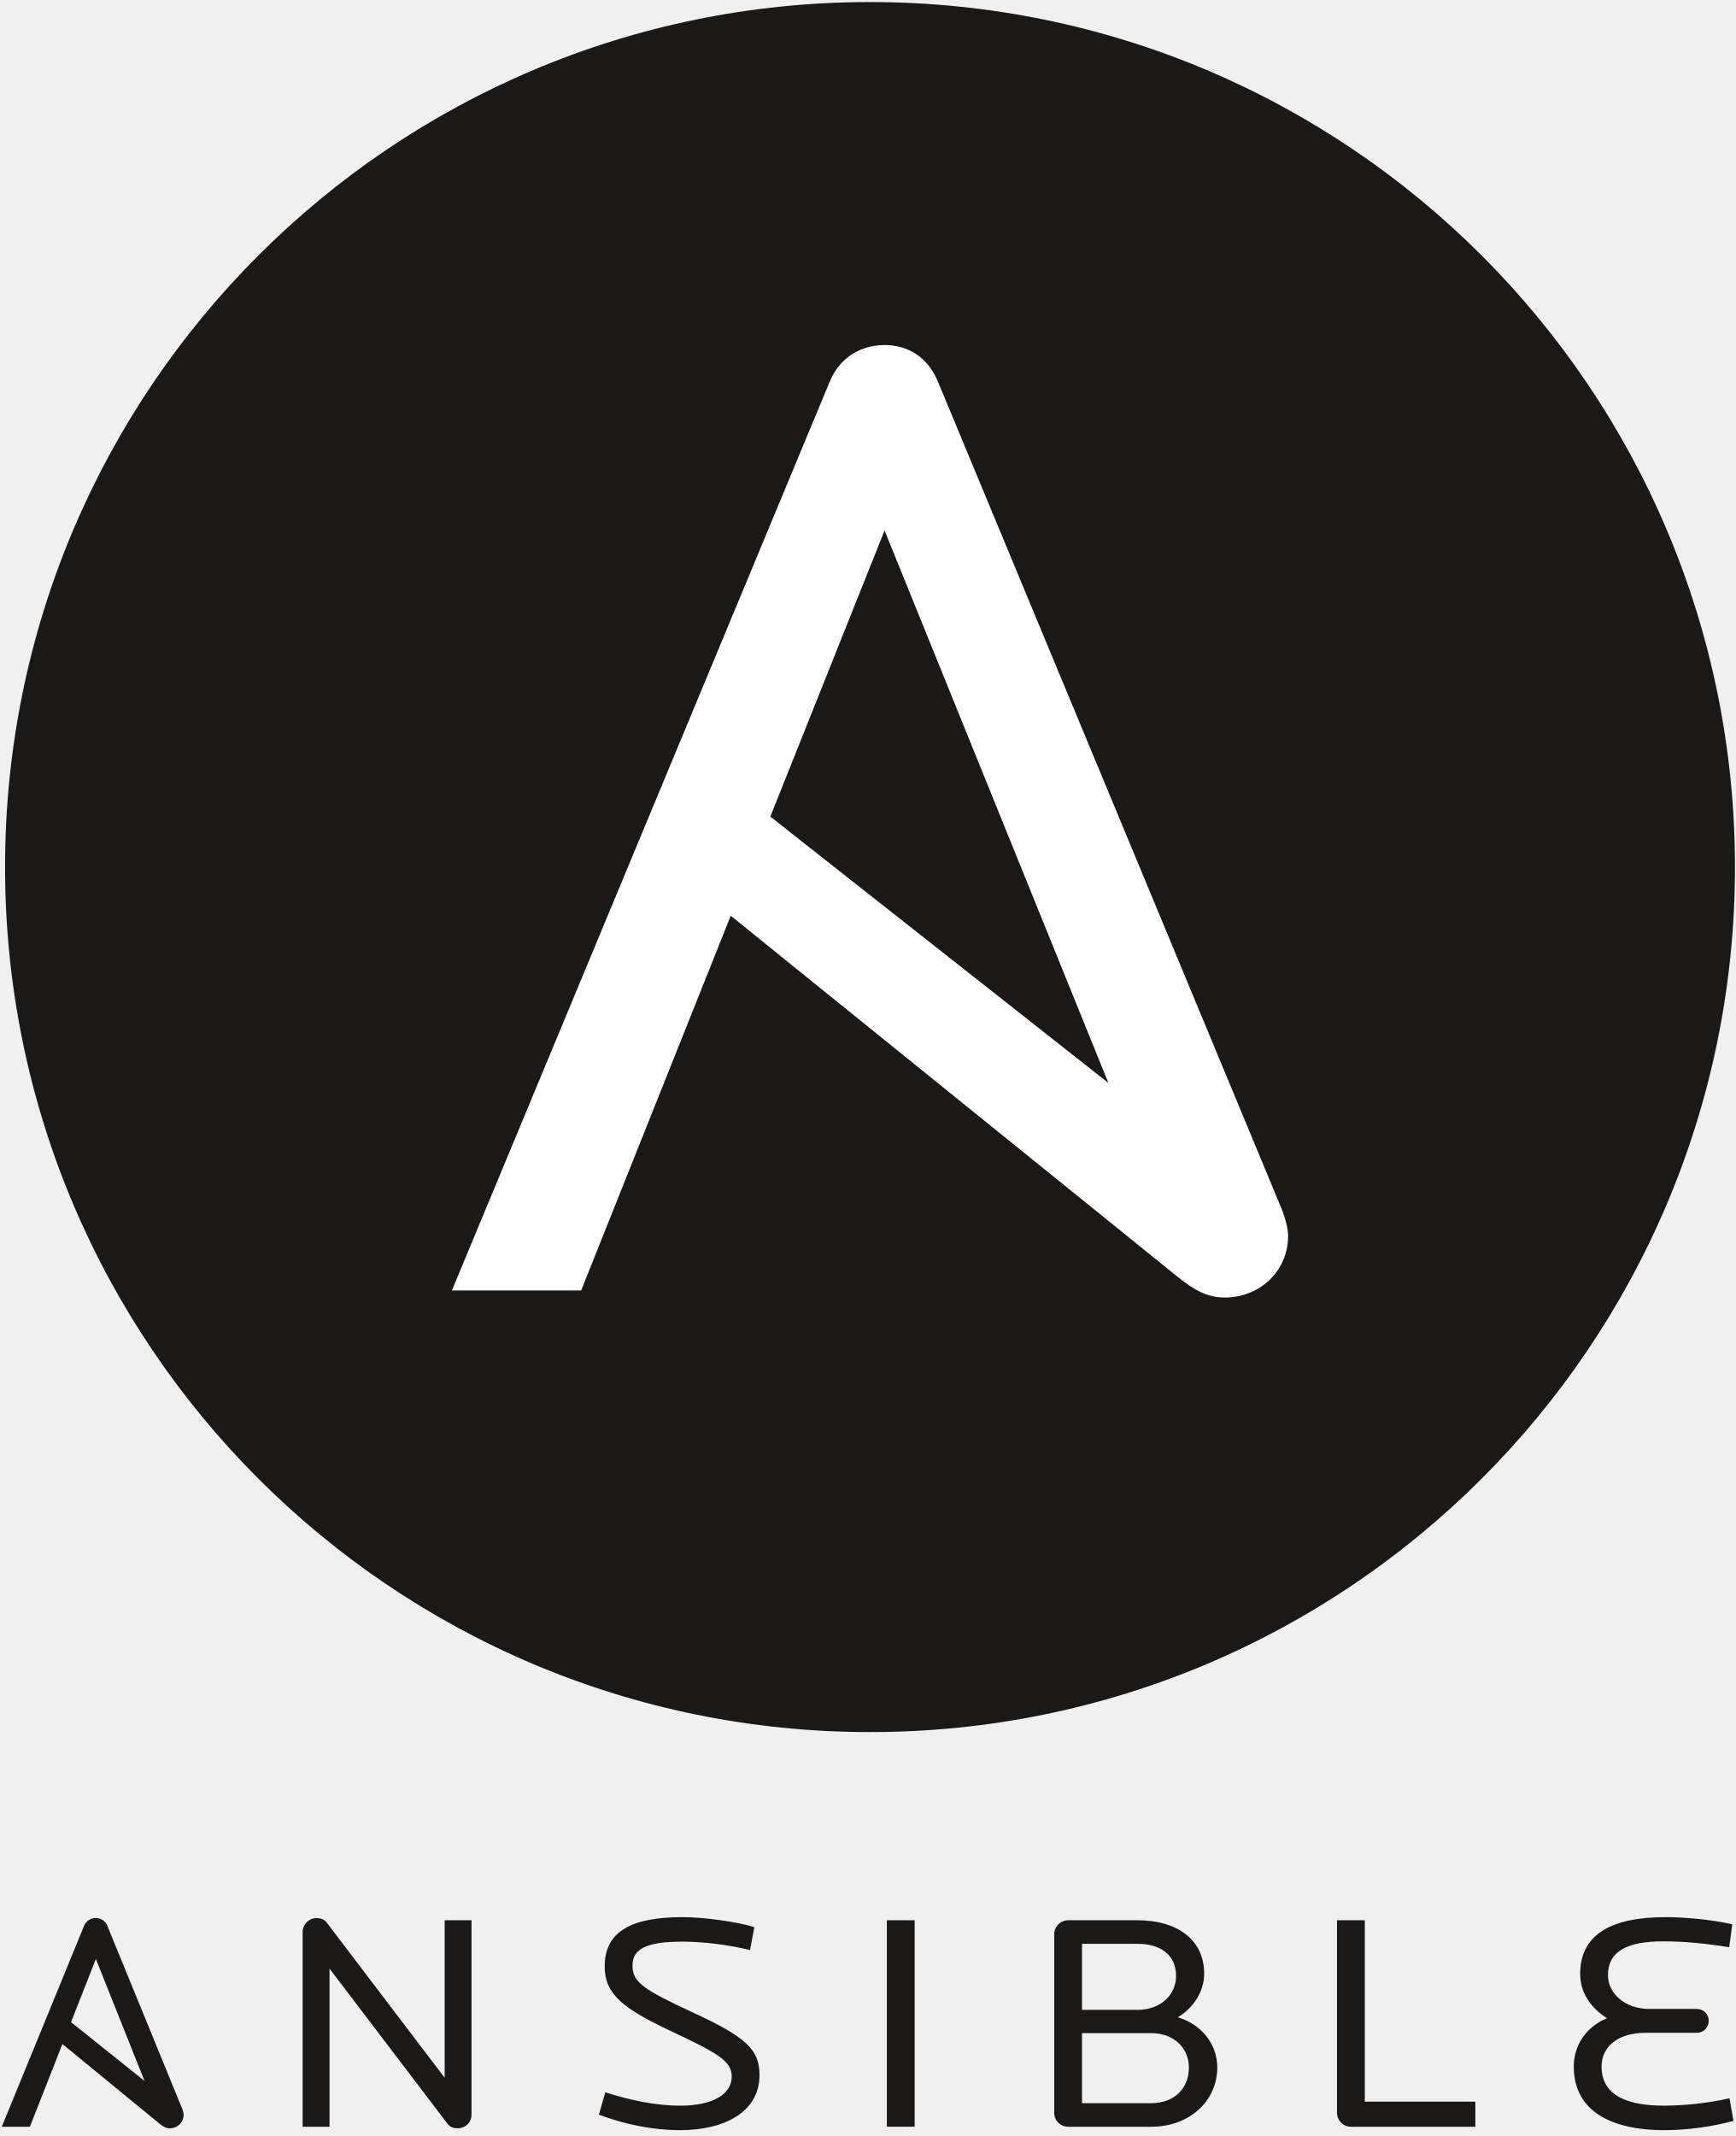
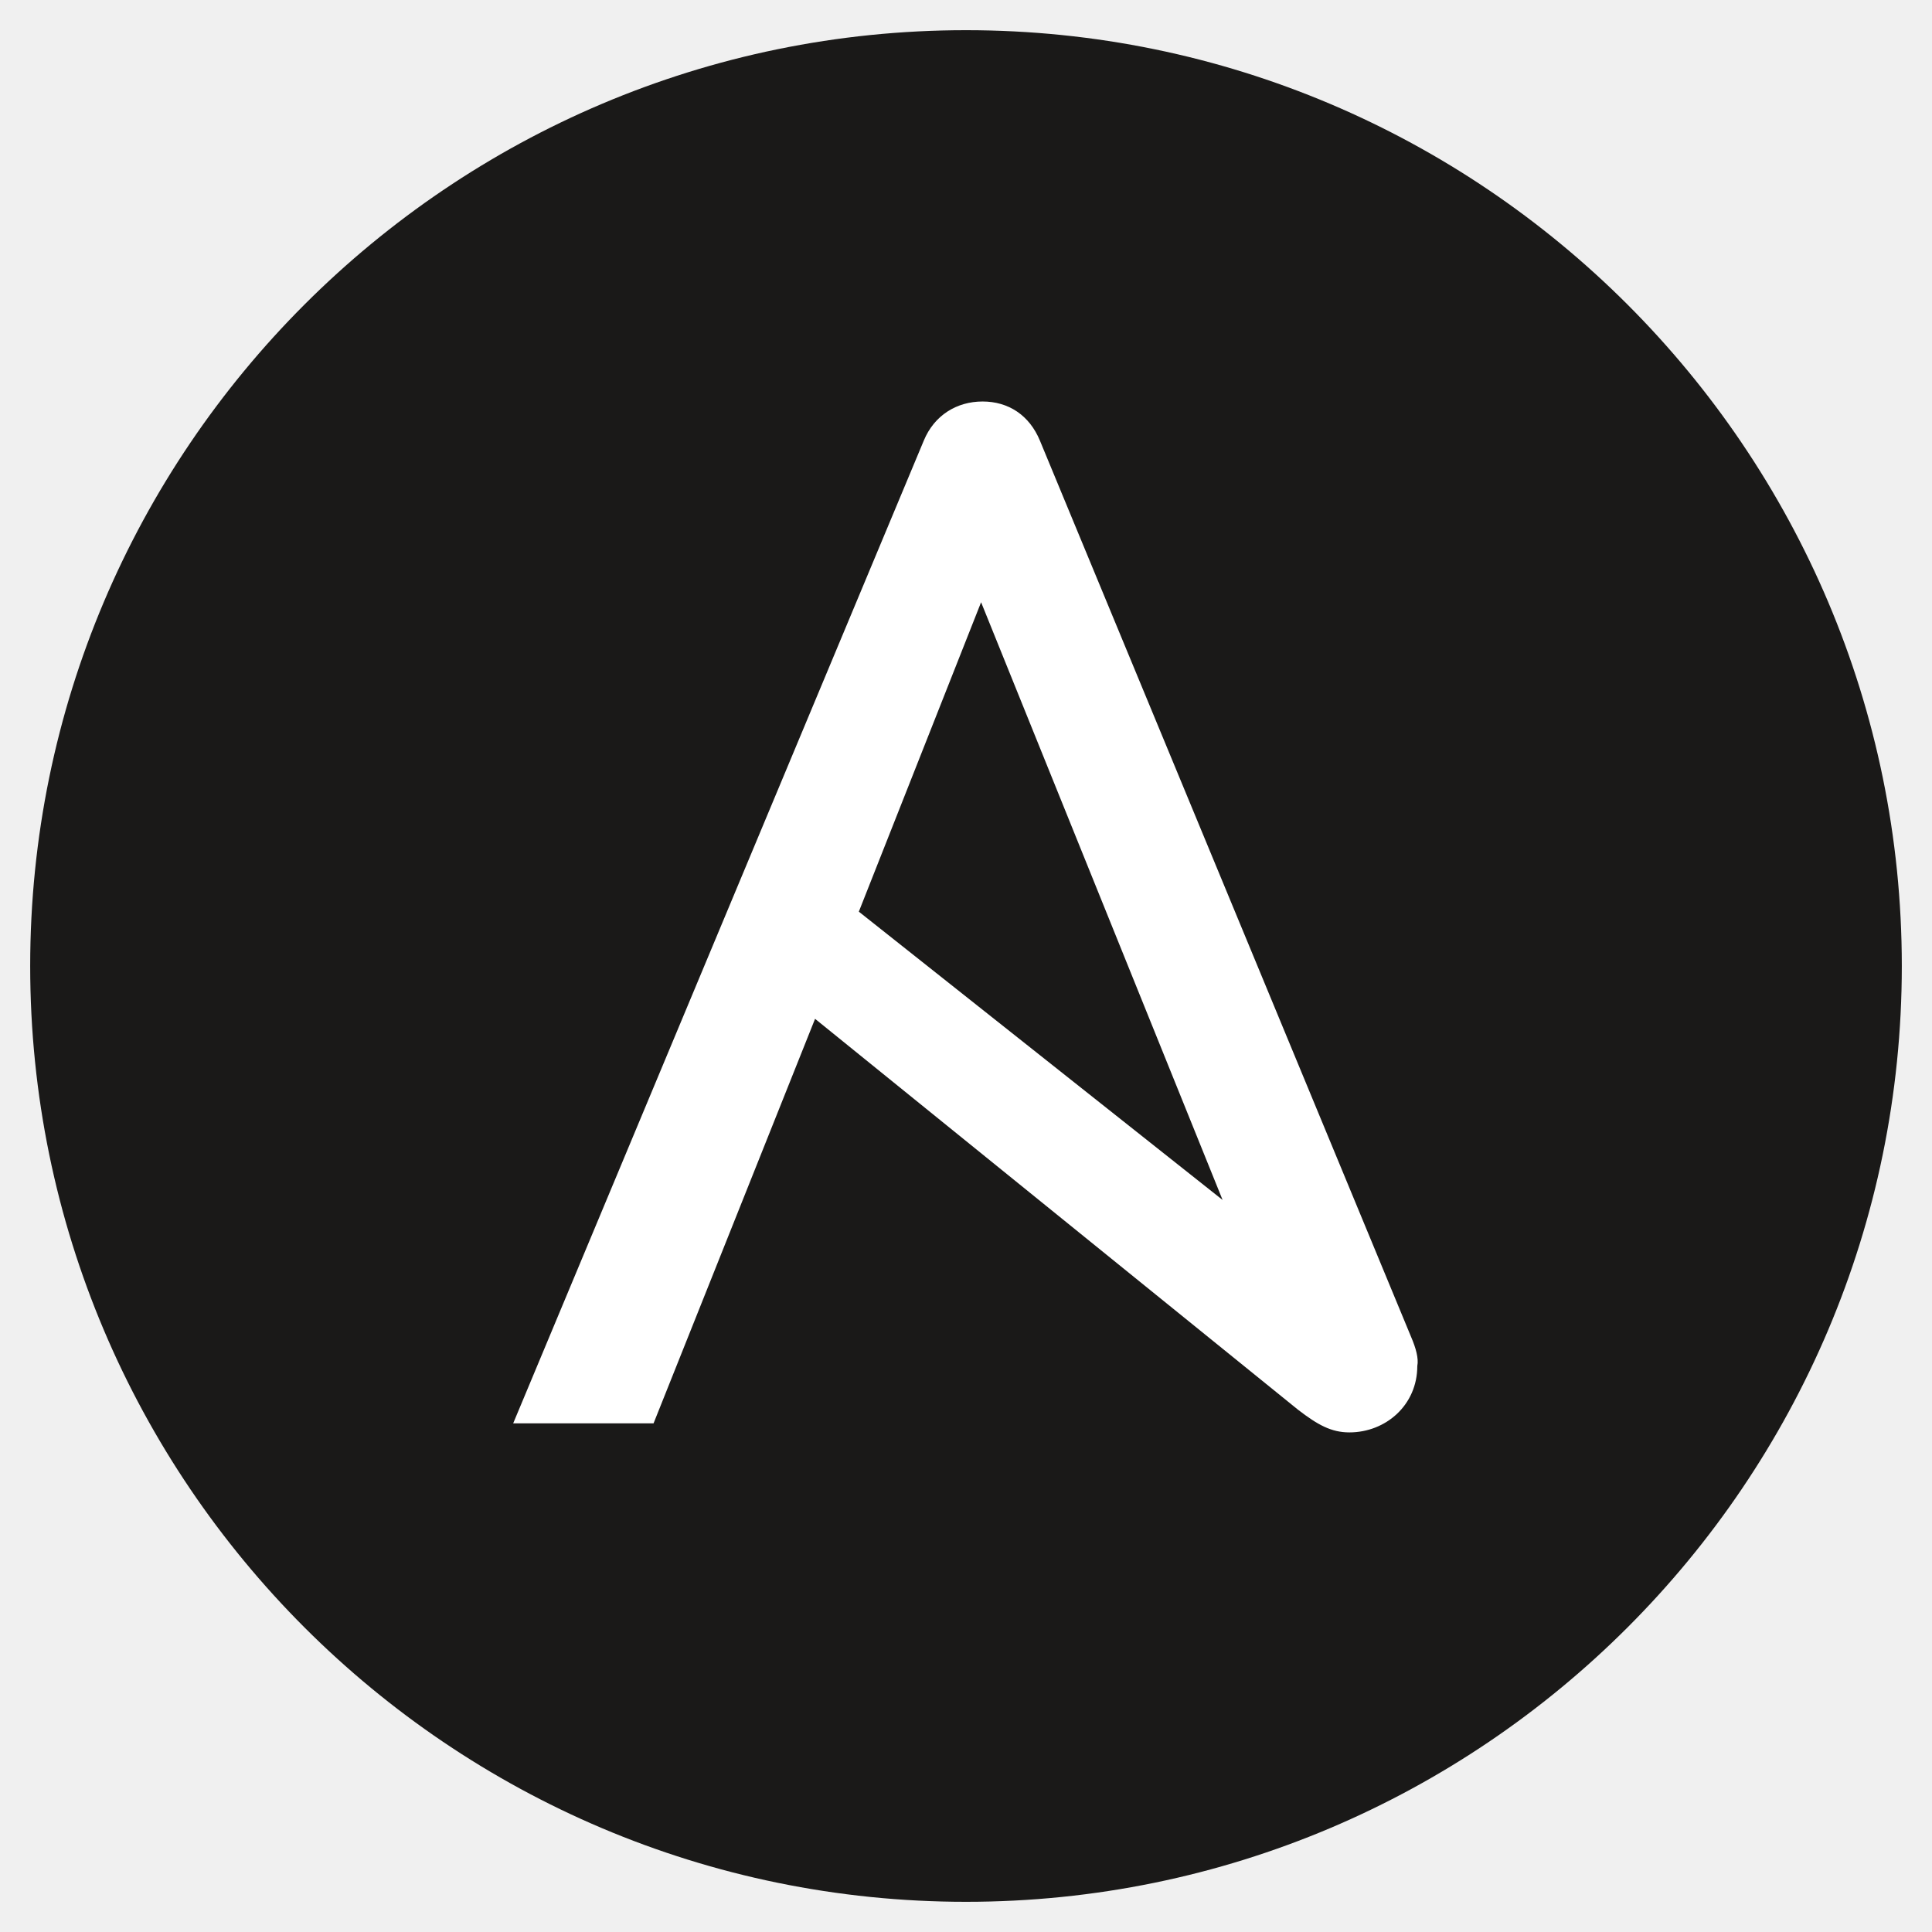
- <svg xmlns="http://www.w3.org/2000/svg" width="2032" height="2500" viewBox="0 0 256 315" preserveAspectRatio="xMinYMin meet">
-   <g fill="#1A1918">
-     <path d="M67.517 313.864c-.542 0-1.126-.137-1.532-.686L48.6 290.316v23.32h-3.964V284.92c0-1.143.946-2.057 2.028-2.057.63 0 1.17.182 1.575.731l17.34 22.816v-23.227h3.963v28.668c0 1.189-.946 2.012-2.026 2.012M100.306 314.138c-3.962 0-8.107-.824-11.98-2.286l.946-3.293c3.558 1.144 7.431 1.967 11.034 1.967 5 0 7.612-1.784 7.612-4.298 0-2.286-2.028-3.43-9.008-6.722-6.981-3.292-9.727-5.394-9.727-9.51 0-5.166 3.962-7.27 11.438-7.27 3.108 0 7.882.64 10.63 1.464l-.63 3.383c-3.02-.731-6.801-1.234-9.91-1.234-5.268 0-7.43 1.005-7.43 3.52 0 2.469 1.575 3.52 8.962 6.95 7.792 3.612 9.773 5.441 9.773 9.19 0 5.442-5.135 8.139-11.71 8.139M130.798 283.184h4.098v30.45h-4.098v-30.45zM169.758 299.827h-10.18v10.334h10.18c3.467 0 5.584-2.195 5.584-5.26 0-2.88-2.206-5.074-5.584-5.074m-1.983-13.169h-8.197v9.74h8.197c3.288 0 5.675-2.104 5.675-5.03 0-2.88-2.072-4.71-5.675-4.71m2.028 26.977h-12.25a2.044 2.044 0 0 1-2.073-2.057V285.24c0-1.098.901-2.057 2.073-2.057h10.133c6.215 0 9.908 3.063 9.908 7.864 0 2.606-1.532 5.03-3.874 6.447 3.47 1.052 5.81 3.932 5.81 7.407 0 4.846-4.008 8.733-9.727 8.733M199.212 313.635c-1.124 0-2.025-.96-2.025-2.057v-28.394h4.097v26.748h16.304v3.703h-18.376zM245.526 314.138c-8.377 0-13.421-3.109-13.421-9.373 0-2.972 1.667-5.807 4.91-7.133-2.613-1.646-3.964-3.978-3.964-6.538 0-5.67 4.37-8.368 12.566-8.368 2.748 0 6.62.32 9.864 1.052l-.451 3.383c-3.422-.549-6.621-.868-9.729-.868-5.314 0-8.152 1.463-8.152 4.984 0 2.79 2.613 4.984 6.081 4.984h7.025c.991 0 1.757.777 1.757 1.737 0 1.006-.766 1.783-1.757 1.783h-7.565c-3.964 0-6.485 1.965-6.485 4.984 0 4.435 4.098 5.76 9.232 5.76 2.793 0 6.575-.364 9.637-1.096l.587 3.337c-2.928.824-6.757 1.372-10.135 1.372M14.138 288.895l7.178 17.984-10.84-8.67 3.662-9.314zm12.751 22.127l-11.04-26.974c-.314-.778-.945-1.19-1.711-1.19a1.84 1.84 0 0 0-1.756 1.19L.264 313.635h4.144l4.798-12.198 14.314 11.74c.576.473.991.686 1.532.686 1.08 0 2.027-.822 2.027-2.01 0-.194-.068-.5-.19-.83z" />
-   </g>
-   <path d="M255.879 127.868c0 70.455-57.11 127.565-127.567 127.565-70.45 0-127.566-57.11-127.566-127.565C.746 57.418 57.862.302 128.312.302c70.456 0 127.567 57.116 127.567 127.566" fill="#1A1918" />
-   <path d="M130.46 78.229l33.011 81.476-49.863-39.278L130.46 78.23zm58.644 100.245L138.326 56.272c-1.45-3.524-4.348-5.39-7.866-5.39-3.525 0-6.634 1.866-8.084 5.39l-55.732 134.04h19.065l22.062-55.265 65.84 53.19c2.647 2.141 4.558 3.11 7.041 3.11 4.974 0 9.322-3.73 9.322-9.111 0-.876-.31-2.267-.87-3.762z" fill="#FFF" />
+ <svg xmlns="http://www.w3.org/2000/svg" viewBox="0 0 128 128">
+   <path fill="#1A1918" d="M126 64c0 34.2-27.8 62-62 62S2 98.2 2 64 29.8 2 64 2s62 27.8 62 62" />
+   <path fill="#FFF" d="M65 39.9l16 39.6-24.1-19.1L65 39.9zm28.5 48.7L68.9 29.2c-.7-1.7-2.1-2.6-3.8-2.6-1.7 0-3.2.9-3.9 2.6L34 94.3h9.3L54 67.5l32 25.9c1.3 1 2.2 1.5 3.4 1.5 2.4 0 4.5-1.8 4.5-4.4.1-.5-.1-1.2-.4-1.9z" />
</svg>
